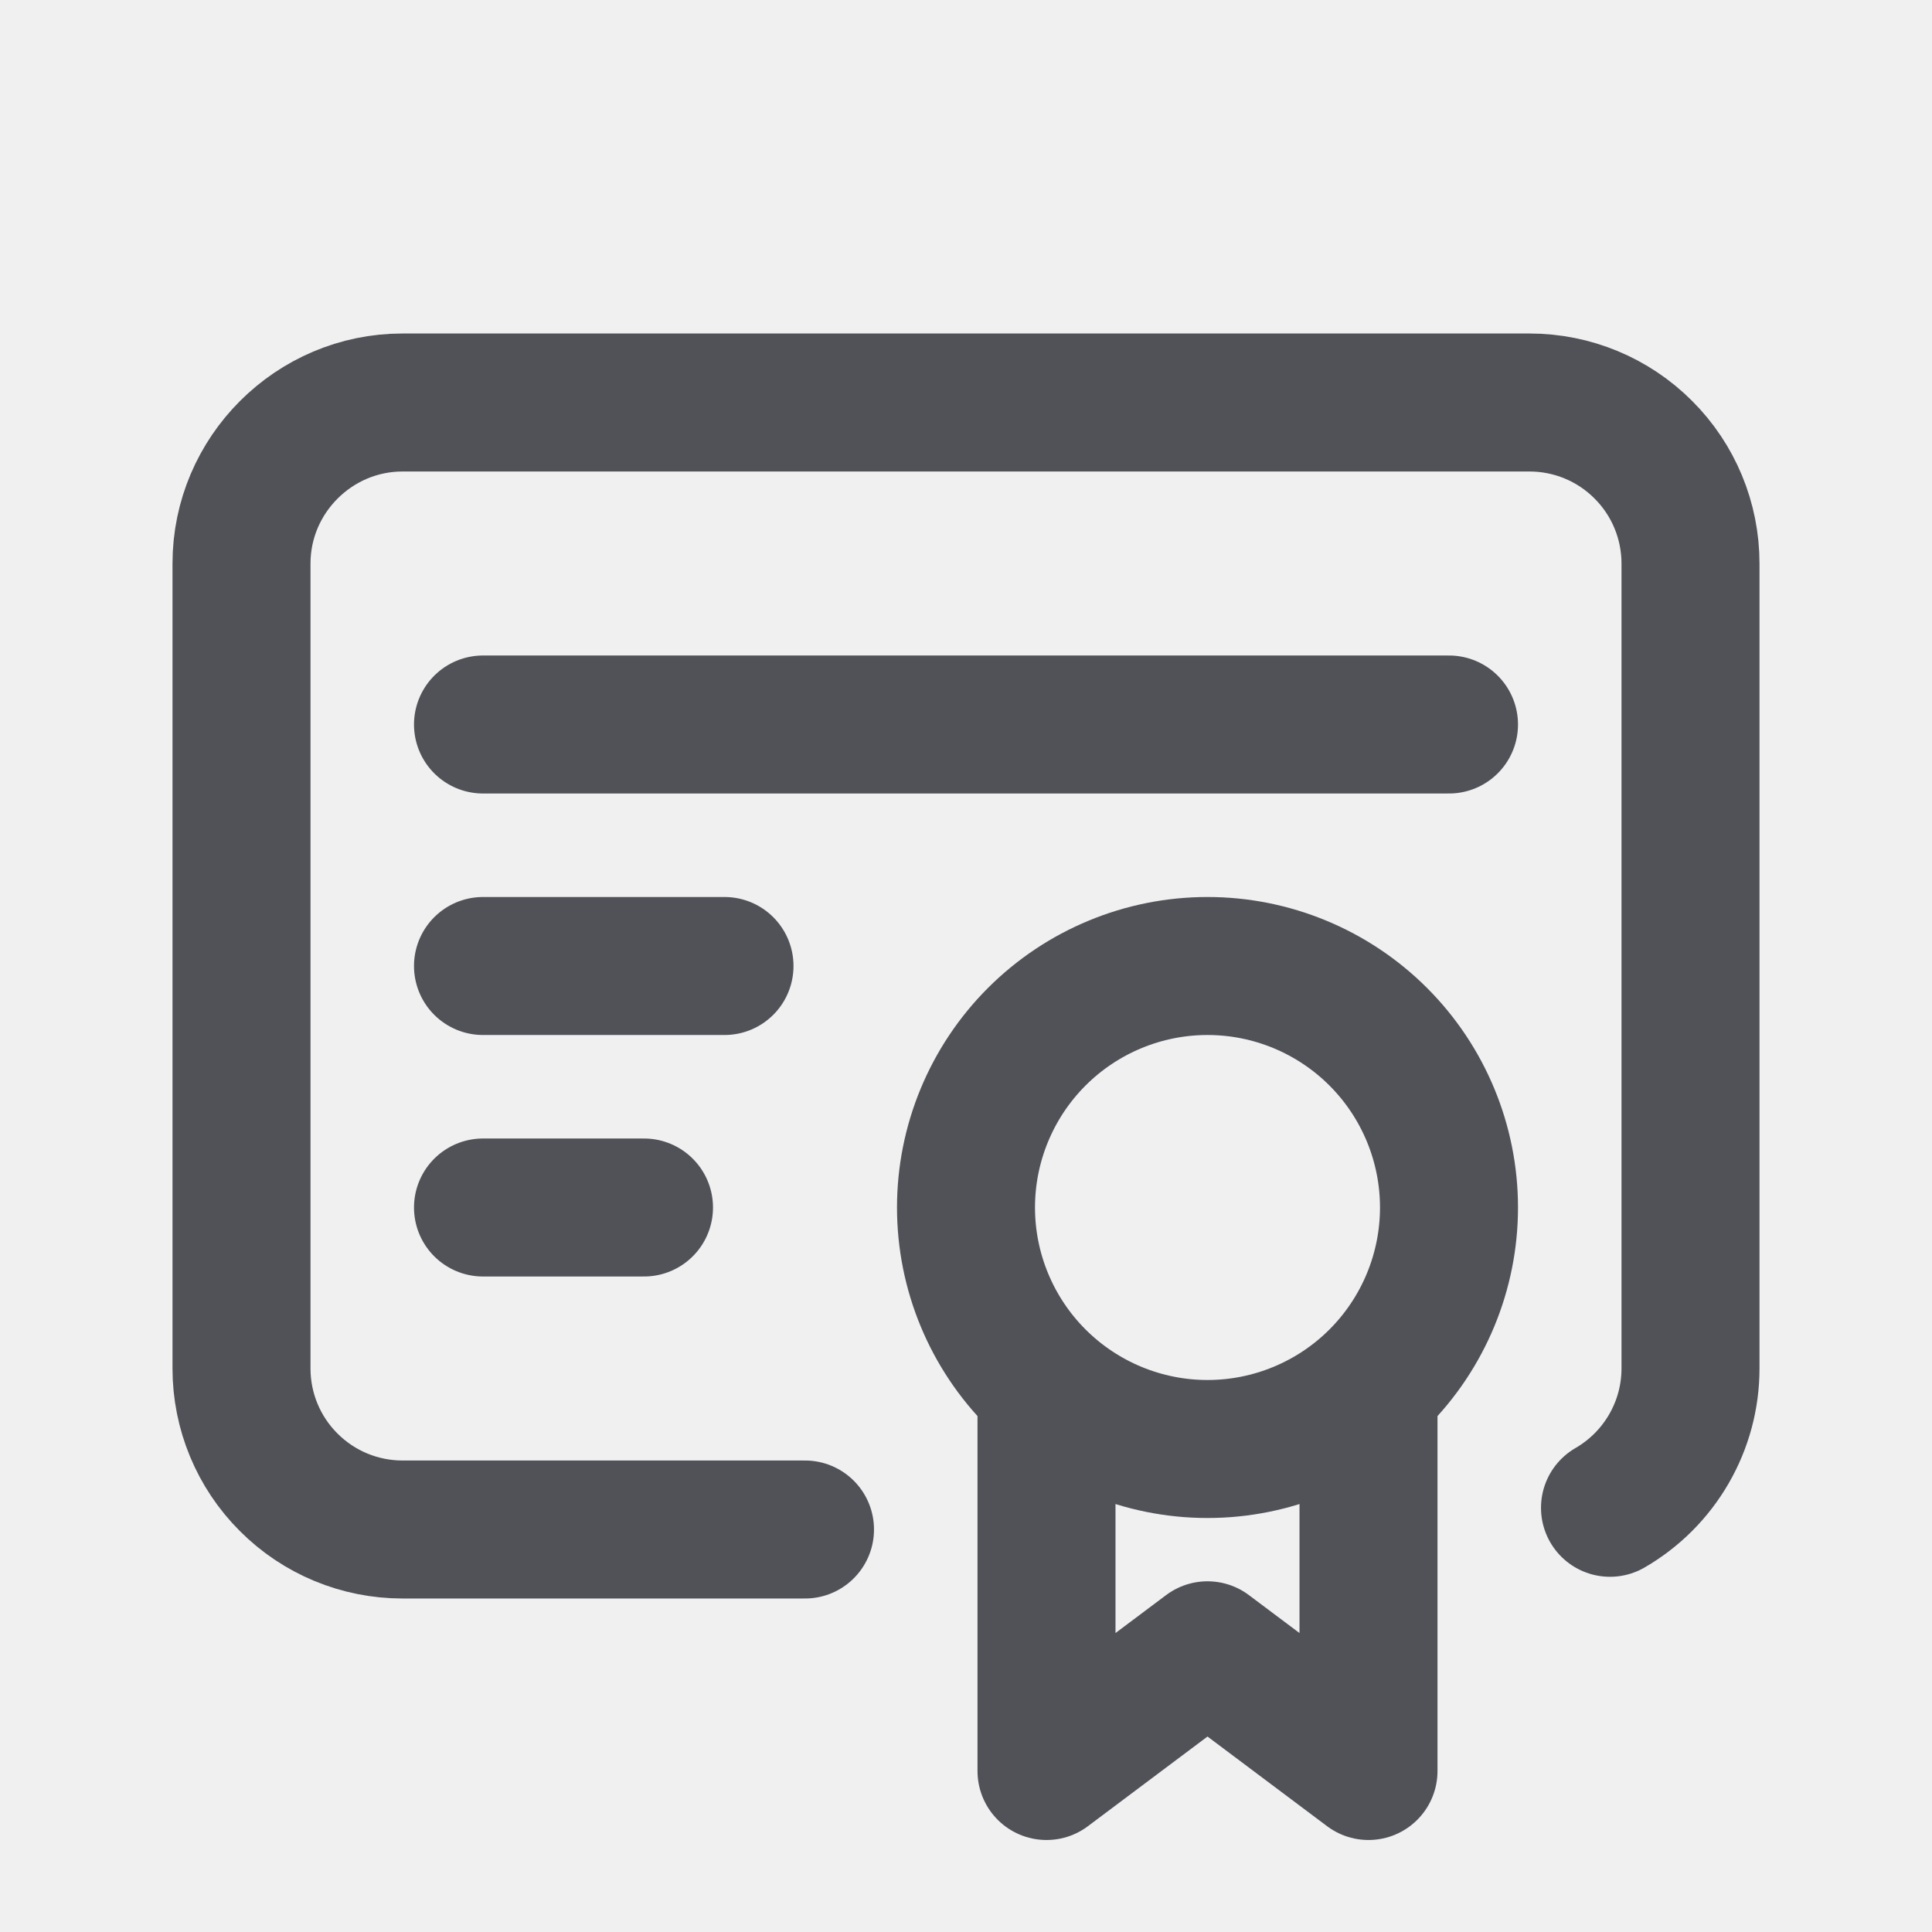
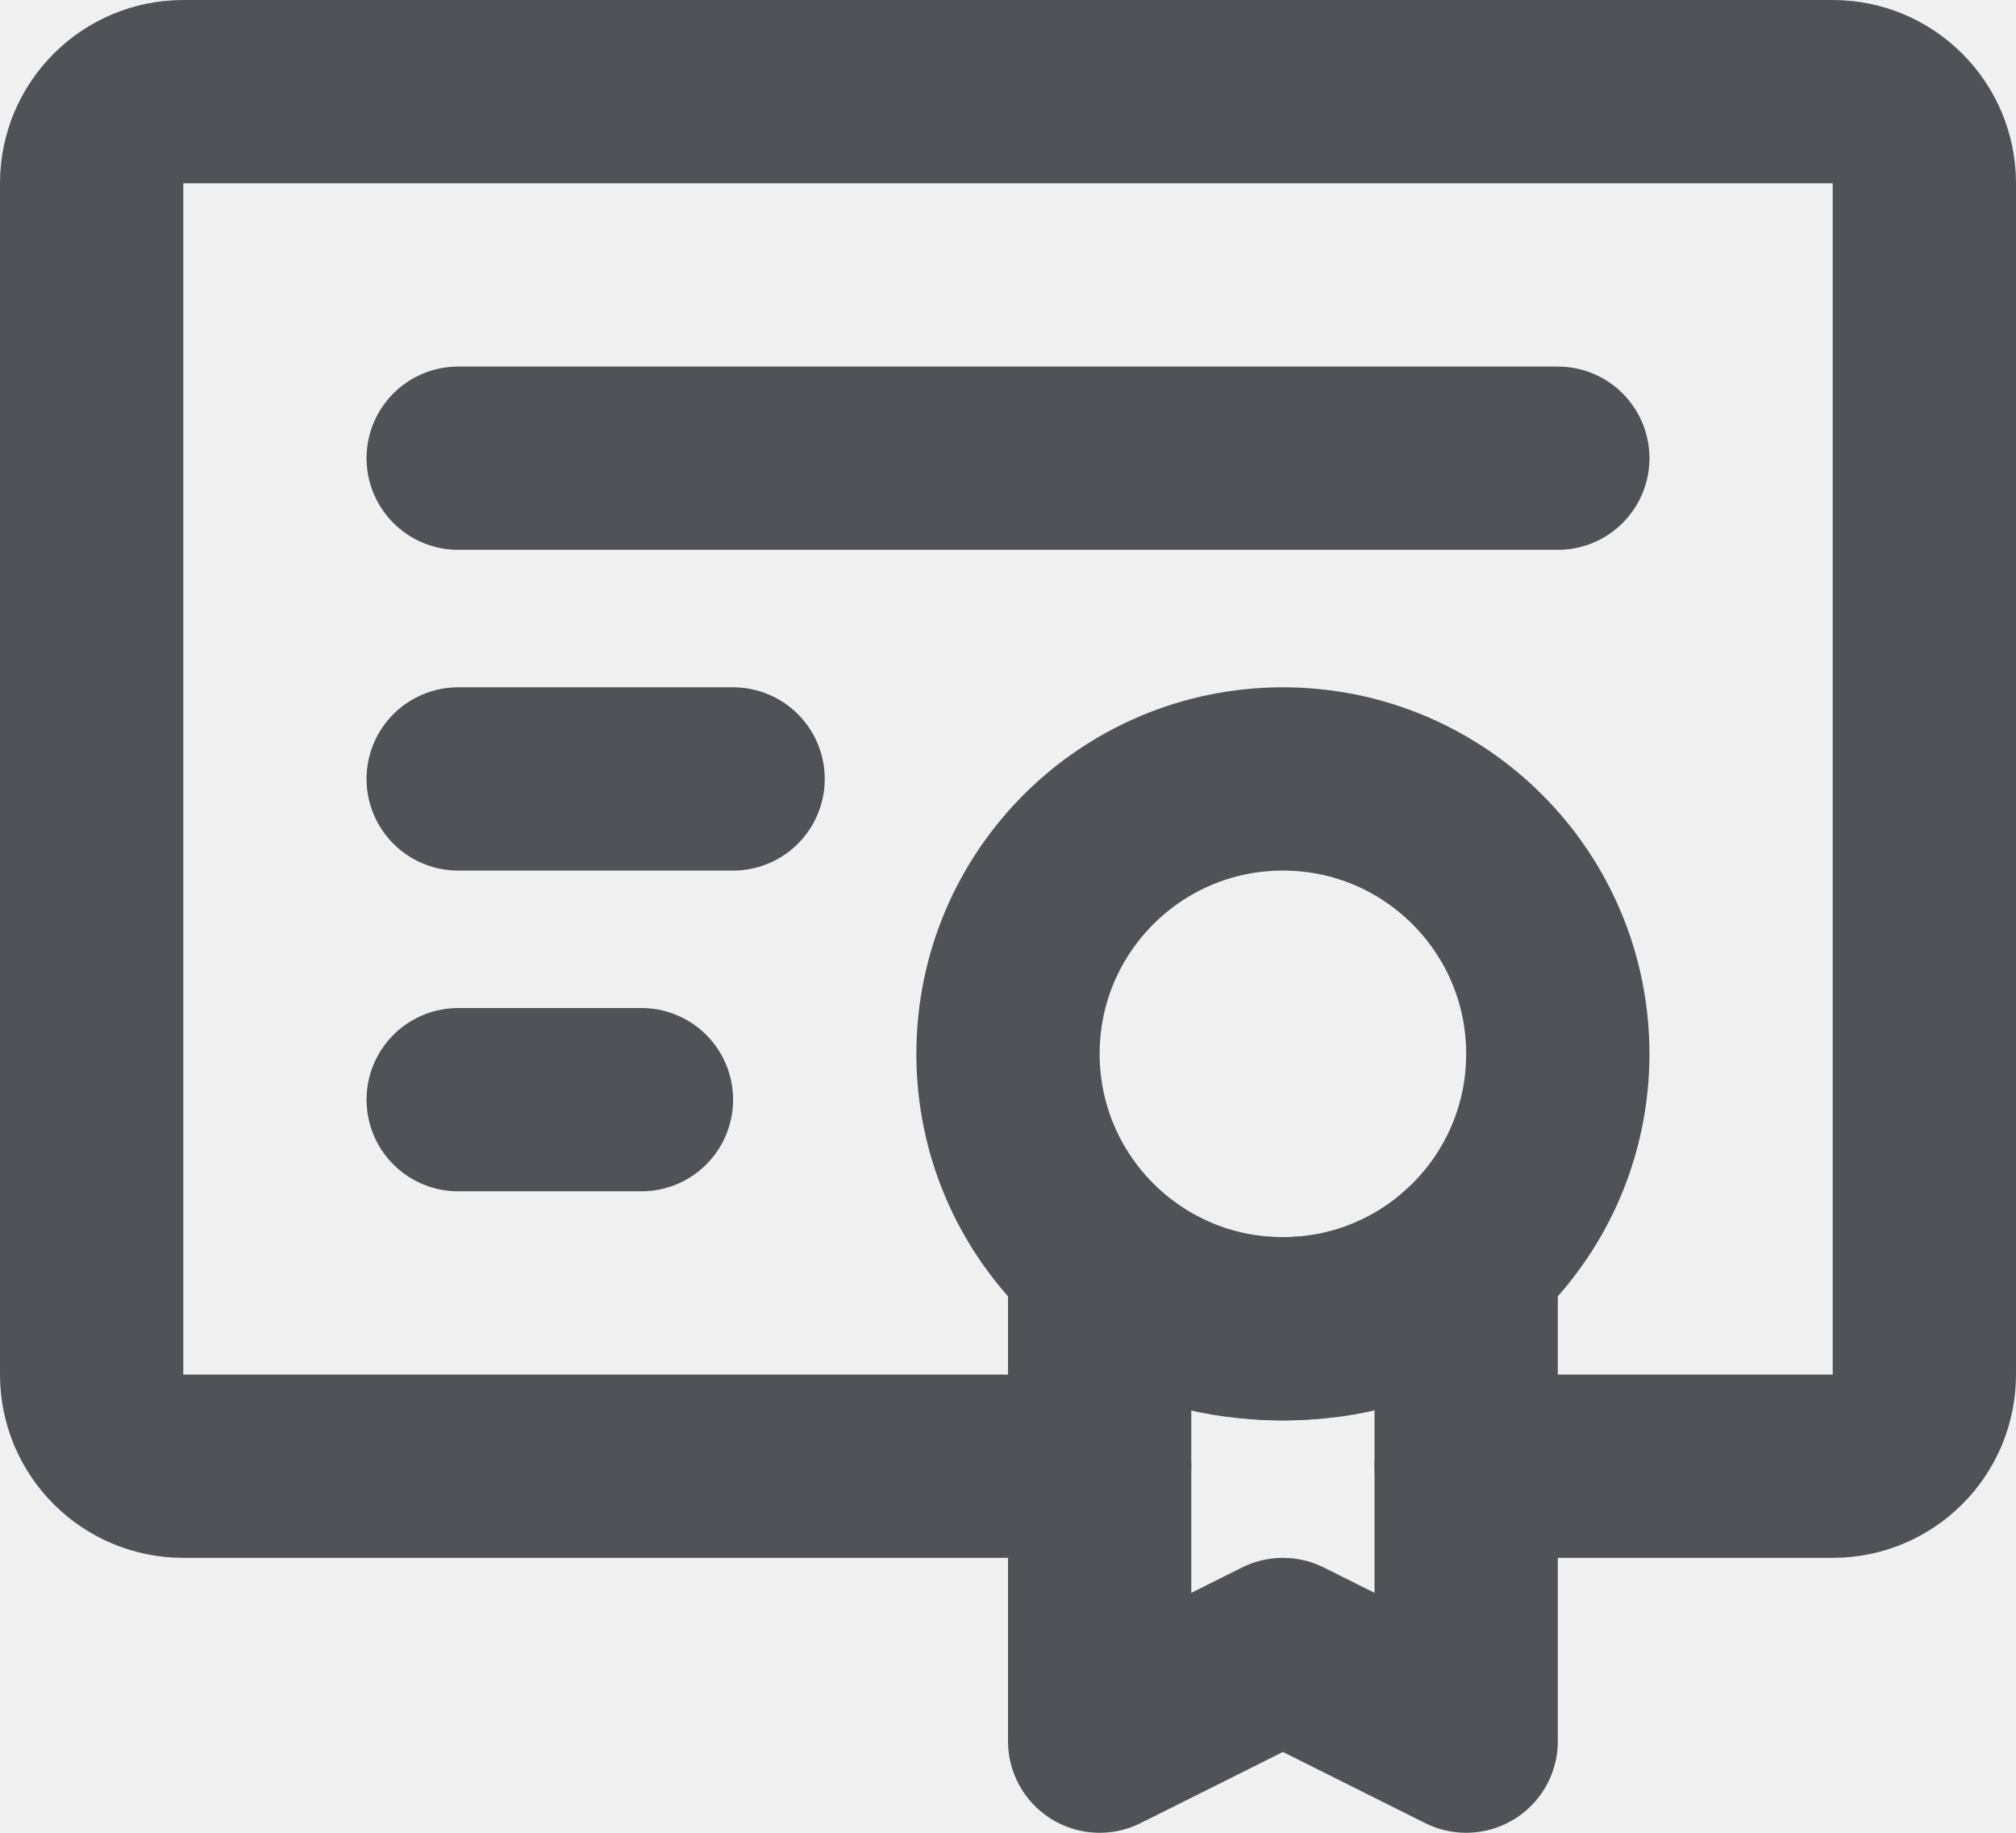
- <svg xmlns="http://www.w3.org/2000/svg" width="21" height="21" viewBox="0 0 21 21" fill="none">
-   <g clip-path="url(#clip0_103_3298)">
-     <path d="M10.5 13.125C10.5 13.821 10.777 14.489 11.269 14.981C11.761 15.473 12.429 15.75 13.125 15.75C13.821 15.75 14.489 15.473 14.981 14.981C15.473 14.489 15.75 13.821 15.75 13.125C15.75 12.429 15.473 11.761 14.981 11.269C14.489 10.777 13.821 10.5 13.125 10.5C12.429 10.5 11.761 10.777 11.269 11.269C10.777 11.761 10.5 12.429 10.5 13.125Z" stroke="#505258" stroke-width="1.5" stroke-linecap="round" stroke-linejoin="round" />
-     <path d="M11.375 15.312V19.25L13.125 17.938L14.875 19.25V15.312" stroke="#505258" stroke-width="1.5" stroke-linecap="round" stroke-linejoin="round" />
-     <path d="M8.75 16.625H4.375C3.911 16.625 3.466 16.441 3.138 16.112C2.809 15.784 2.625 15.339 2.625 14.875V6.125C2.625 5.162 3.413 4.375 4.375 4.375H16.625C17.089 4.375 17.534 4.559 17.862 4.888C18.191 5.216 18.375 5.661 18.375 6.125V14.875C18.375 15.182 18.294 15.483 18.14 15.749C17.986 16.015 17.766 16.235 17.5 16.389" stroke="#505258" stroke-width="1.5" stroke-linecap="round" stroke-linejoin="round" />
-     <path d="M5.25 7.875H15.75" stroke="#505258" stroke-width="1.5" stroke-linecap="round" stroke-linejoin="round" />
-     <path d="M5.25 10.5H7.875" stroke="#505258" stroke-width="1.5" stroke-linecap="round" stroke-linejoin="round" />
-     <path d="M5.25 13.125H7" stroke="#505258" stroke-width="1.5" stroke-linecap="round" stroke-linejoin="round" />
+ <svg xmlns="http://www.w3.org/2000/svg" width="22" height="20" viewBox="0 0 22 20" fill="none">
+   <g clip-path="url(#clip0_166_1676)">
+     <path d="M12 16H2C1.448 16 1 15.552 1 15V2C1 1.448 1.448 1 2 1H20C20.552 1 21 1.448 21 2V15C21 15.552 20.552 16 20 16H16" stroke="#505258" stroke-width="2" stroke-linecap="round" stroke-linejoin="round" />
+     <path d="M5 5H17" stroke="#505258" stroke-width="2" stroke-linecap="round" stroke-linejoin="round" />
+     <path d="M5 8.5H8" stroke="#505258" stroke-width="2" stroke-linecap="round" stroke-linejoin="round" />
+     <path d="M5 12H7" stroke="#505258" stroke-width="2" stroke-linecap="round" stroke-linejoin="round" />
+     <path d="M14 14.5C15.657 14.5 17 13.157 17 11.5C17 9.843 15.657 8.5 14 8.5C12.343 8.5 11 9.843 11 11.5C11 13.157 12.343 14.5 14 14.5Z" stroke="#505258" stroke-width="2" />
+     <path d="M14 18L16 19V13.736C16 13.736 15.43 14.5 14 14.5C12.57 14.5 12 13.75 12 13.75V19L14 18Z" stroke="#505258" stroke-width="2" stroke-linecap="round" stroke-linejoin="round" />
  </g>
  <defs>
-     <clipPath id="clip0_103_3298">
-       <rect width="21" height="21" fill="white" />
+     <clipPath id="clip0_166_1676">
+       <rect width="22" height="20" fill="white" />
    </clipPath>
  </defs>
</svg>
